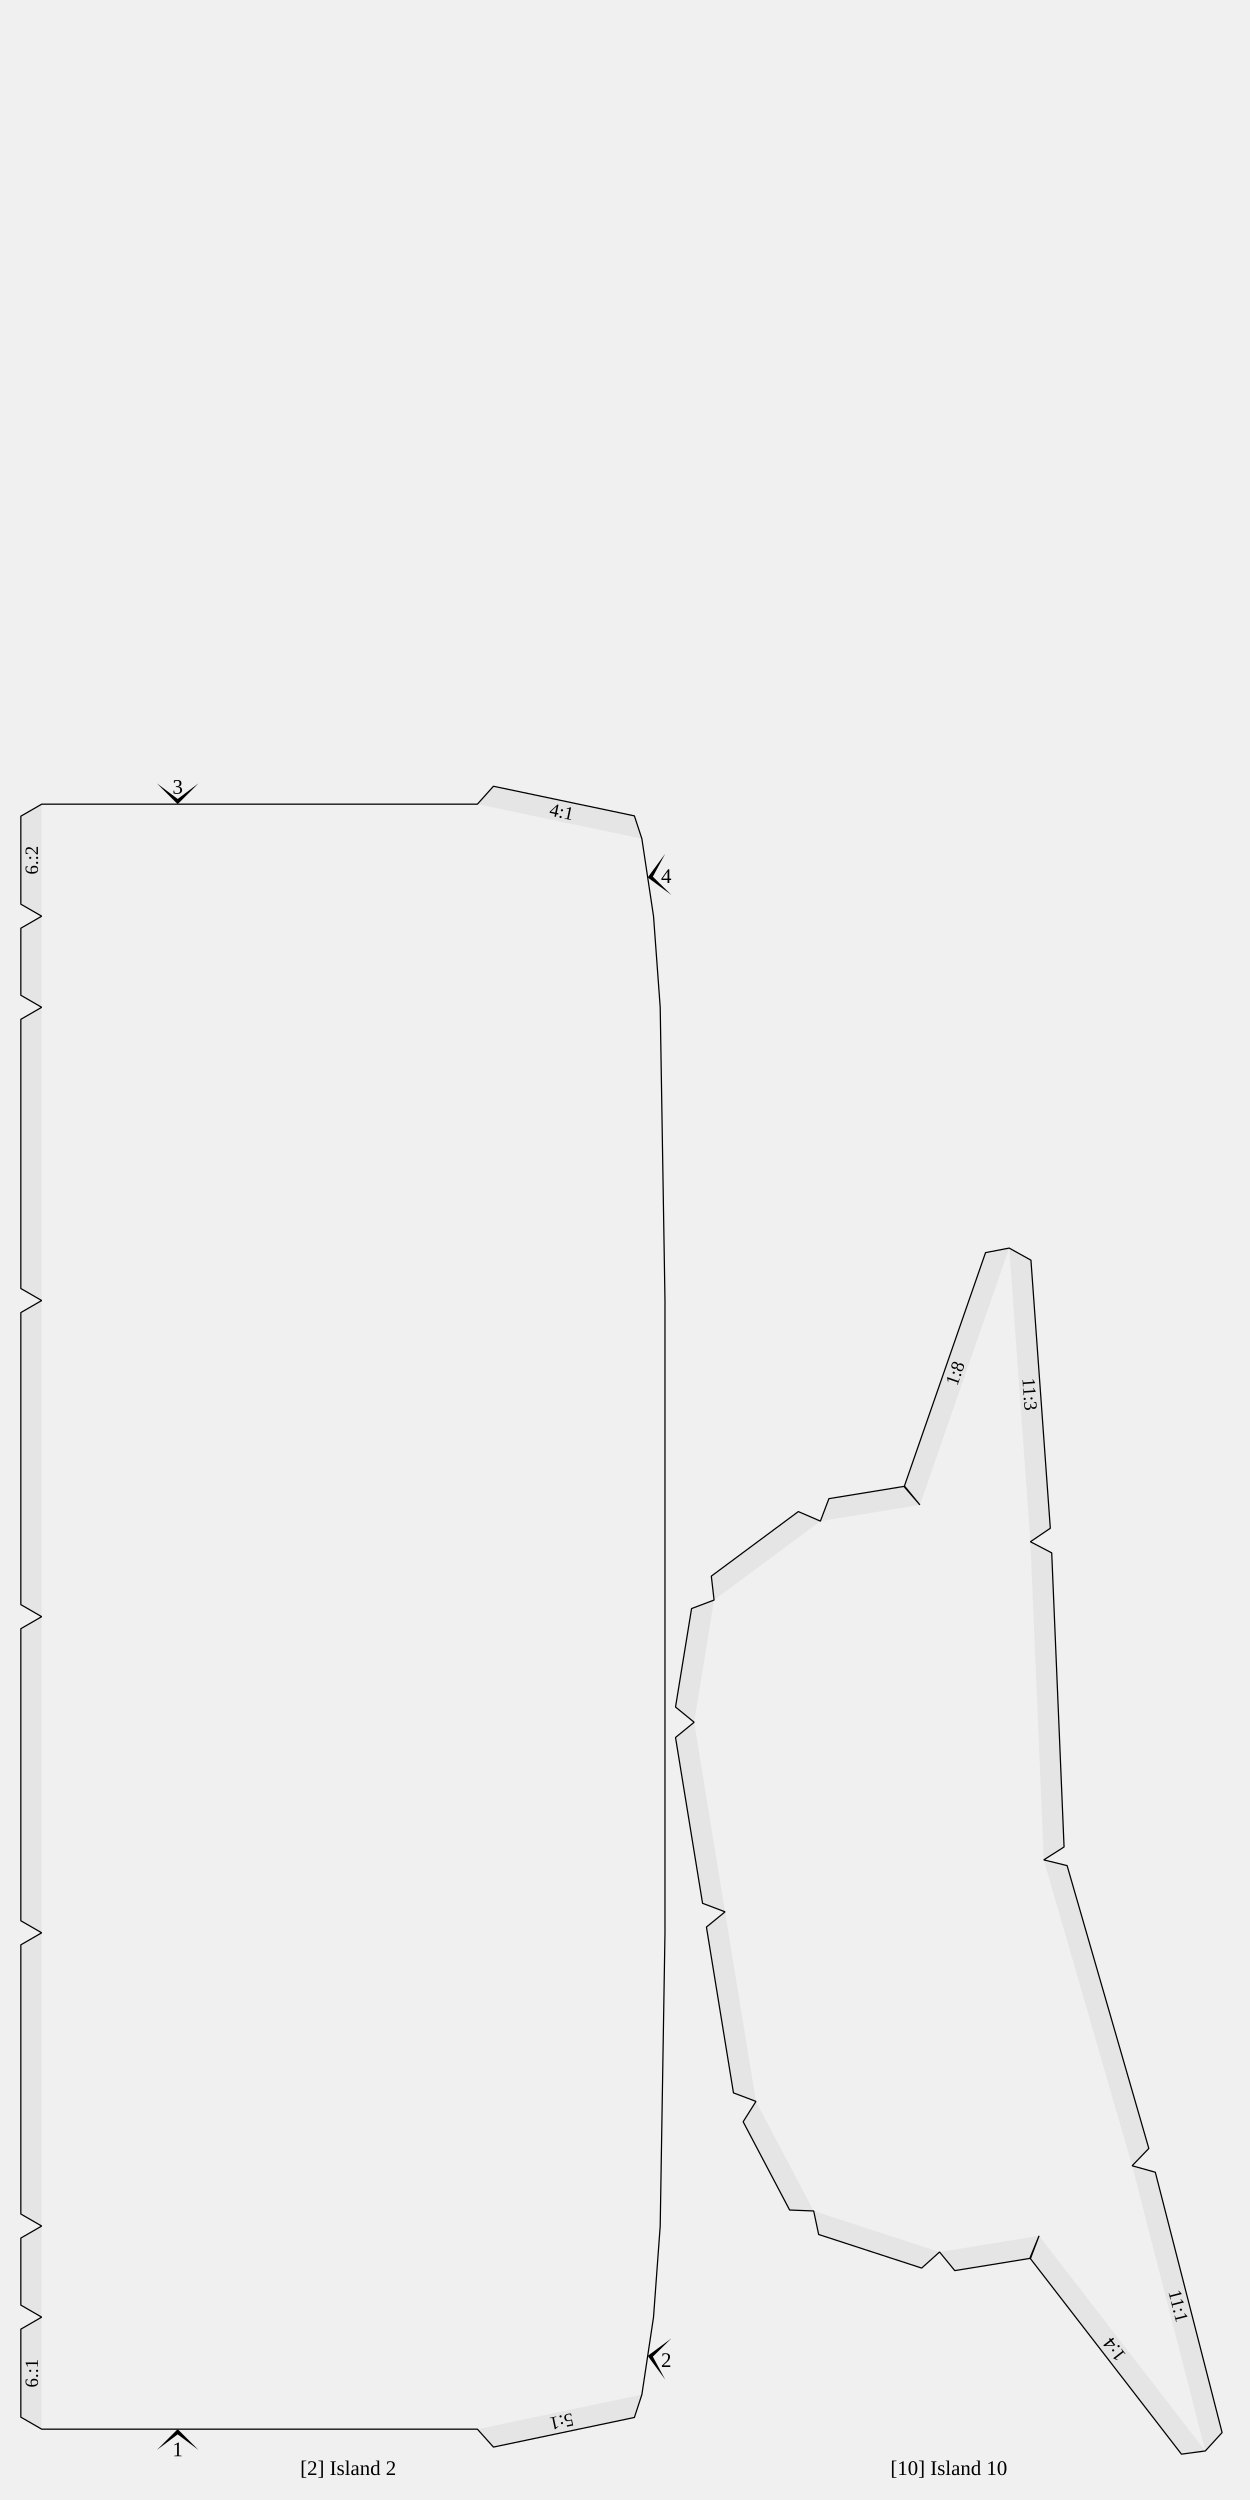
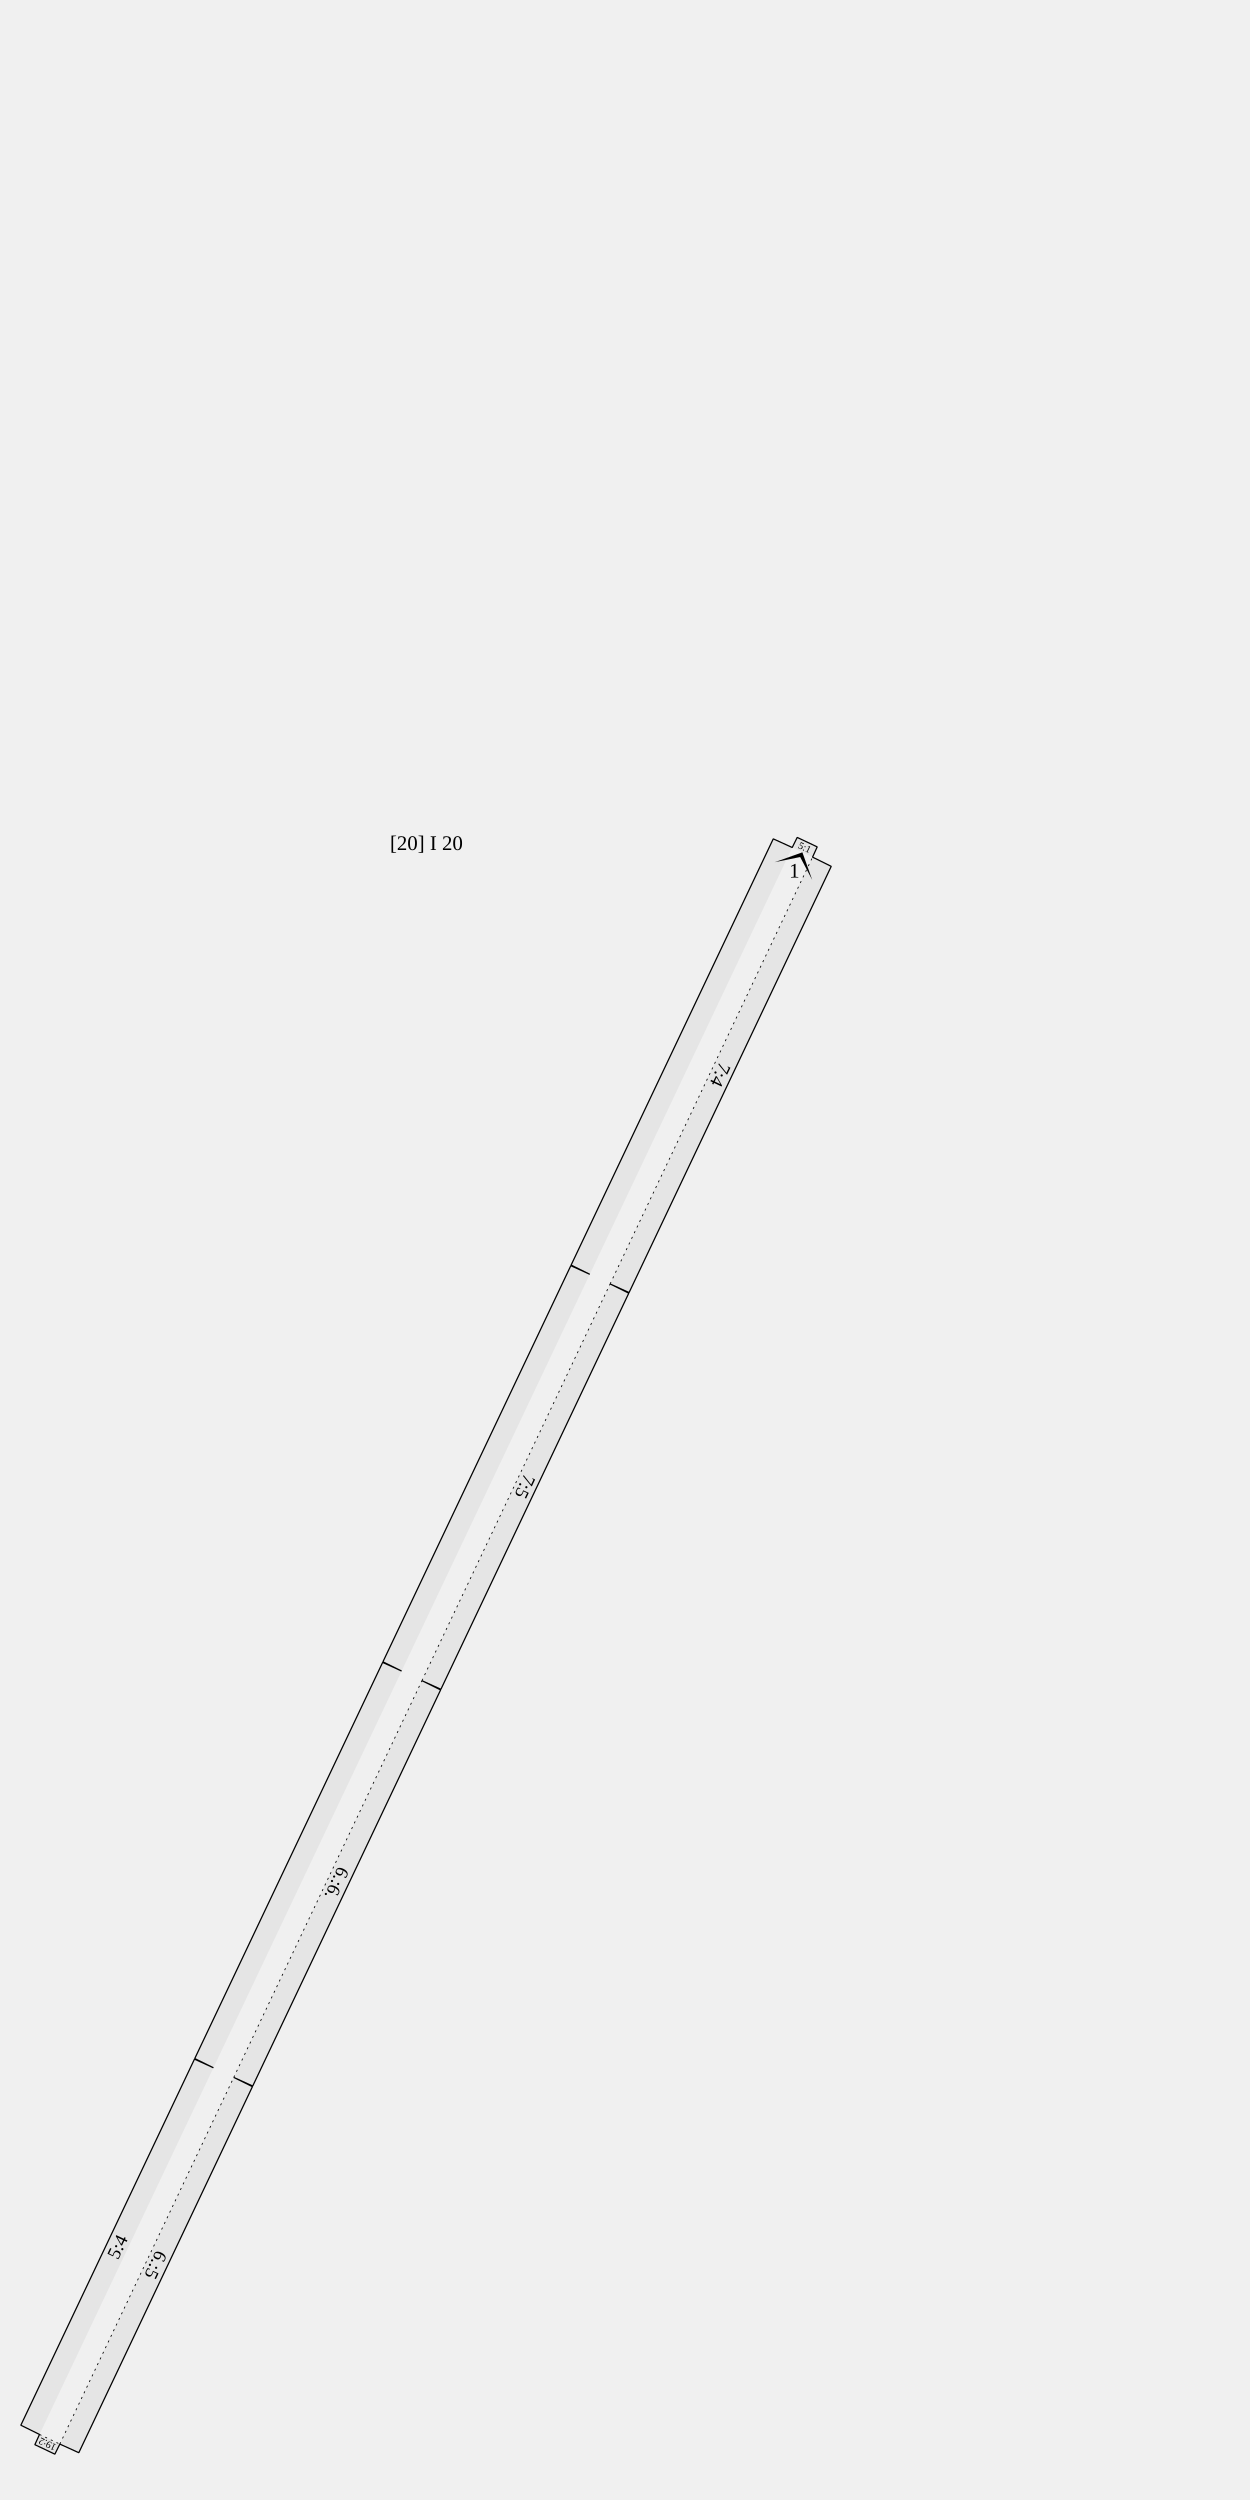
<svg xmlns="http://www.w3.org/2000/svg" version="1.1" width="300.00mm" height="600.00mm" viewBox="0 0 300.00 600.00">
  <style type="text/css">
    path {
        fill: none;
        stroke-linecap: butt;
        stroke-linejoin: bevel;
        stroke-dasharray: none;
    }
    path.outer {
        stroke: #000000;
        stroke-dasharray: none;
        stroke-dashoffset: 0;
        stroke-width: 0.3;
        stroke-opacity: 1.0;
    }
    path.convex {
        stroke: #000000;
        stroke-dasharray: 0.50,1.00;
        stroke-dashoffset:0;
        stroke-width:0.2;
        stroke-opacity: 1.0
    }
    path.concave {
        stroke: #000000;
        stroke-dasharray: 1.00,0.50,0.20,0.50;
        stroke-dashoffset: 0;
        stroke-width: 0.2;
        stroke-opacity: 1.0
    }
    path.freestyle {
        stroke: #000000;
        stroke-dasharray: none;
        stroke-dashoffset: 0;
        stroke-width: 0.2;
        stroke-opacity: 1.0
    }
    path.outer_background {
        stroke: #ffffff;
        stroke-opacity: 1.0;
        stroke-width: 0.5
    }
    path.inner_background {
        stroke: #ffffff;
        stroke-opacity: 1.0;
        stroke-width: 0.2
    }
    path.sticker {
        fill: #e5e5e5;
        stroke: none;
        fill-opacity: 1.0;
    }
    path.arrow {
        fill: #000000;
    }
    text {
        font-style: normal;
        fill: #000000;
        fill-opacity: 1.0;
        stroke: none;
    }
    text, tspan {
        text-anchor:middle;
    }
    </style>
  <g>
+     <text transform="translate(102.331 204.0044)" style="font-size:5.00">
+       <tspan>[20] I 20</tspan>
+     </text>
+     <path class="sticker" d=" M 190.135 203.399 L 191.33 200.978 L 196.129 203.255 L 195.011 205.712 Z M 56.1 498.58 L 60.584 500.794 L 18.912 588.652 L 14.36 586.58 Z M 195.011 205.712 L 199.495 207.925 L 150.977 310.218 L 146.425 308.146 Z M 146.425 308.146 L 150.909 310.36 L 105.814 405.435 L 101.263 403.363 Z M 101.263 403.363 L 105.747 405.577 L 60.651 500.652 L 56.1 498.58 Z M 96.386 401.05 L 91.902 398.836 L 136.998 303.761 L 141.549 305.833 Z M 51.223 496.267 L 46.74 494.053 L 91.835 398.978 L 96.386 401.05 Z M 9.484 584.267 L 5 582.053 L 46.672 494.195 L 51.223 496.267 Z M 141.549 305.833 L 137.065 303.619 L 185.584 201.327 L 190.135 203.399 Z M 14.36 586.58 L 13.166 589 L 8.366 586.723 L 9.484 584.267 Z " />
+     <path class="convex" d=" M 14.36 586.58 L 56.1 498.58 M 9.484 584.267 L 14.36 586.58 M 56.1 498.58 L 101.263 403.363 M 101.263 403.363 L 146.425 308.146 M 146.425 308.146 L 195.011 205.712 " />
+     <path class="outer" d=" M 5 582.053 L 46.672 494.195 L 51.223 496.267 L 46.74 494.053 L 91.835 398.978 L 96.386 401.05 L 91.902 398.836 L 136.998 303.761 L 141.549 305.833 L 137.065 303.619 L 185.584 201.327 L 190.135 203.399 L 191.33 200.978 L 196.129 203.255 L 195.011 205.712 L 199.495 207.925 L 150.977 310.218 L 146.425 308.146 L 150.909 310.36 L 105.814 405.435 L 101.263 403.363 L 105.747 405.577 L 60.651 500.652 L 56.1 498.58 L 60.584 500.794 L 18.912 588.652 L 14.36 586.58 L 13.166 589 L 8.366 586.723 L 9.484 584.267 Z " />
    <g>
-       <text transform="translate(83.5623 594)" style="font-size:5.00">
-         <tspan>[2] Island 2</tspan>
-       </text>
-       <path class="sticker" d=" M 10 463.872 L 5 460.985 L 5 390.887 L 10 388 Z M 10 556.113 L 5 553.226 L 5 537.137 L 10 534.25 Z M 154.048 574.703 L 152.252 580.19 L 118.425 587.299 L 114.572 583 Z M 10 534.25 L 5 531.363 L 5 466.759 L 10 463.872 Z M 10 583 L 5 580.113 L 5 559 L 10 556.113 Z M 10 388 L 5 385.113 L 5 315.015 L 10 312.128 Z M 10 241.75 L 5 238.863 L 5 222.774 L 10 219.887 Z M 114.572 193 L 118.425 188.701 L 152.252 195.81 L 154.048 201.297 Z M 10 312.128 L 5 309.241 L 5 244.637 L 10 241.75 Z M 10 219.887 L 5 217 L 5 195.887 L 10 193 Z " />
-       <path class="outer" d=" M 159.594 312.128 L 159.594 388 L 159.594 463.872 L 158.449 534.25 L 156.846 556.113 L 154.048 574.703 L 152.252 580.19 L 118.425 587.299 L 114.572 583 L 75.28 583 L 10 583 L 5 580.113 L 5 559 L 10 556.113 L 5 553.226 L 5 537.137 L 10 534.25 L 5 531.363 L 5 466.759 L 10 463.872 L 5 460.985 L 5 390.887 L 10 388 L 5 385.113 L 5 315.015 L 10 312.128 L 5 309.241 L 5 244.637 L 10 241.75 L 5 238.863 L 5 222.774 L 10 219.887 L 5 217 L 5 195.887 L 10 193 L 75.28 193 L 114.572 193 L 118.425 188.701 L 152.252 195.81 L 154.048 201.297 L 156.846 219.887 L 158.449 241.75 Z " />
-       <g>
-         <path transform="matrix(5 -0.000001 0.000001 5 42.6402 583)" class="arrow" d="M 0 0 L 1 1 L 0 0.25 L -1 1 Z" />
-         <text transform="translate(42.6402 589.5)" style="font-size:5.00">
-           <tspan>1</tspan>
-         </text>
-       </g>
-       <text transform="matrix(-0.978617 0.205692 -0.205692 -0.978617 134.4951 579.7321)" style="font-size:4.50">
-         <tspan>5:1</tspan>
-       </text>
-       <text transform="matrix(0 -1 1 0 9.10006 569.5566)" style="font-size:4.50">
-         <tspan>6.:1</tspan>
-       </text>
-       <g>
-         <path transform="matrix(0.744231 -4.944302 4.944302 0.744231 155.4472 565.4079)" class="arrow" d="M 0 0 L 1 1 L 0 0.25 L -1 1 Z" />
-         <text transform="translate(159.8971 568.0777)" style="font-size:5.00">
-           <tspan>2</tspan>
-         </text>
-       </g>
-       <g>
-         <path transform="matrix(-5 0 0 -5 42.64014 193)" class="arrow" d="M 0 0 L 1 1 L 0 0.25 L -1 1 Z" />
-         <text transform="translate(42.64014 190.5)" style="font-size:5.00">
-           <tspan>3</tspan>
-         </text>
-       </g>
-       <text transform="matrix(0.978617 0.205691 -0.205691 0.978617 134.4951 196.268)" style="font-size:4.50">
-         <tspan>4:1</tspan>
-       </text>
-       <text transform="matrix(0 -1 1 0 9.1 206.4435)" style="font-size:4.50">
-         <tspan>6.:2</tspan>
-       </text>
-       <g>
-         <path transform="matrix(-0.744231 -4.944302 4.944302 -0.744231 155.4472 210.5921)" class="arrow" d="M 0 0 L 1 1 L 0 0.25 L -1 1 Z" />
-         <text transform="translate(159.8971 211.9223)" style="font-size:5.00">
-           <tspan>4</tspan>
-         </text>
-       </g>
-     </g>
-     <g>
-       <text transform="translate(227.7135 594)" style="font-size:5.00">
-         <tspan>[10] Island 10</tspan>
-       </text>
-       <path class="sticker" d=" M 195.284 530.631 L 189.514 530.408 L 178.354 509.223 L 181.432 504.338 Z M 225.494 540.481 L 221.2 544.34 L 196.478 536.28 L 195.284 530.631 Z M 250.501 446.368 L 256.105 447.753 L 275.716 515.622 L 271.714 519.783 Z M 181.432 504.338 L 176.032 502.294 L 169.543 462.493 L 174.013 458.839 Z M 249.377 536.587 L 247.333 541.986 L 229.148 544.951 L 225.494 540.481 Z M 271.714 519.783 L 277.275 521.337 L 293.302 583.815 L 289.273 588.228 Z M 289.273 588.228 L 283.551 589 L 247.185 541.928 L 249.377 536.587 Z M 166.595 413.34 L 162.125 409.686 L 165.978 386.053 L 171.377 384.008 Z M 171.377 384.008 L 170.716 378.273 L 191.597 362.778 L 196.894 365.073 Z M 247.296 370.017 L 252.412 372.691 L 255.375 443.274 L 250.501 446.368 Z M 174.013 458.839 L 168.614 456.794 L 162.125 416.993 L 166.595 413.34 Z M 196.894 365.073 L 198.939 359.674 L 217.124 356.709 L 220.778 361.179 Z M 242.203 299.54 L 247.426 302.444 L 252.075 366.777 L 247.296 370.017 Z M 220.778 361.179 L 217.003 356.811 L 236.533 300.625 L 242.203 299.54 Z " />
-       <path class="outer" d=" M 162.125 409.686 L 165.978 386.053 L 171.377 384.008 L 170.716 378.273 L 191.597 362.778 L 196.894 365.073 L 198.939 359.674 L 217.124 356.709 L 220.778 361.179 L 217.003 356.811 L 236.533 300.625 L 242.203 299.54 L 247.426 302.444 L 252.075 366.777 L 247.296 370.017 L 252.412 372.691 L 255.375 443.274 L 250.501 446.368 L 256.105 447.753 L 275.716 515.622 L 271.714 519.783 L 277.275 521.337 L 293.302 583.815 L 289.273 588.228 L 283.551 589 L 247.185 541.928 L 249.377 536.587 L 247.333 541.986 L 229.148 544.951 L 225.494 540.481 L 221.2 544.34 L 196.478 536.28 L 195.284 530.631 L 189.514 530.408 L 178.354 509.223 L 181.432 504.338 L 176.032 502.294 L 169.543 462.493 L 174.013 458.839 L 168.614 456.794 L 162.125 416.993 L 166.595 413.34 Z " />
-       <text transform="matrix(0.248485 0.968636 -0.968636 0.248485 281.3653 553.7817)" style="font-size:4.50">
-         <tspan>11:1</tspan>
-       </text>
-       <text transform="matrix(-0.61136 -0.791353 0.791353 -0.61136 268.6127 562.9573)" style="font-size:4.50">
-         <tspan>1:4</tspan>
-       </text>
-       <text transform="matrix(0.072068 0.9974 -0.9974 0.072068 245.6472 334.7134)" style="font-size:4.50">
-         <tspan>11:3</tspan>
-       </text>
-       <text transform="matrix(0.328327 -0.944564 0.944564 0.328327 230.6404 330.0638)" style="font-size:4.50">
-         <tspan>1:8</tspan>
+       <path transform="matrix(4.517591 2.142749 -2.142749 4.517591 192.573 204.5551)" class="arrow" d="M 0 0 L 1 1 L 0 0.25 L -1 1 Z" />
+       <text transform="translate(190.6445 210.6209)" style="font-size:5.00">
+         <tspan>1</tspan>
      </text>
    </g>
+     <text transform="matrix(0.903518 0.42855 -0.42855 0.903518 192.7812 204.1162)" style="font-size:2.43">
+       <tspan>5:1</tspan>
+     </text>
+     <text transform="matrix(-0.42855 0.903518 -0.903518 -0.42855 36.04338 542.9656)" style="font-size:4.50">
+       <tspan>6.:5</tspan>
+     </text>
+     <text transform="matrix(-0.42855 0.903518 -0.903518 -0.42855 171.5315 257.3143)" style="font-size:4.50">
+       <tspan>7:4</tspan>
+     </text>
+     <text transform="matrix(-0.42855 0.903518 -0.903518 -0.42855 124.6572 356.14)" style="font-size:4.50">
+       <tspan>7:5</tspan>
+     </text>
+     <text transform="matrix(-0.42855 0.903518 -0.903518 -0.42855 79.49451 451.3571)" style="font-size:4.50">
+       <tspan>6.:6.</tspan>
+     </text>
+     <text transform="matrix(0.42855 -0.903518 0.903518 0.42855 29.54054 539.8812)" style="font-size:4.50">
+       <tspan>5:4</tspan>
+     </text>
+     <text transform="matrix(-0.903518 -0.42855 0.42855 -0.903518 11.71401 585.8623)" style="font-size:2.43">
+       <tspan>19:2</tspan>
+     </text>
  </g>
</svg>
